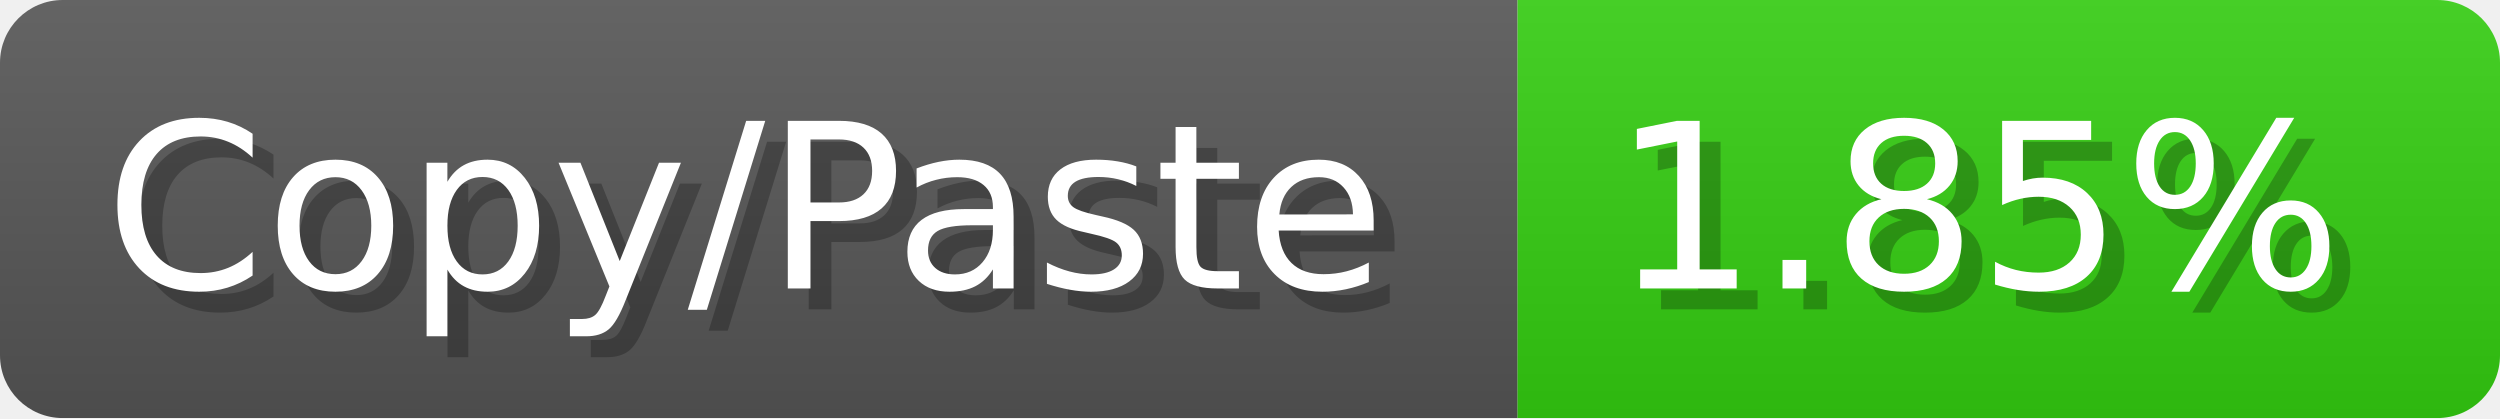
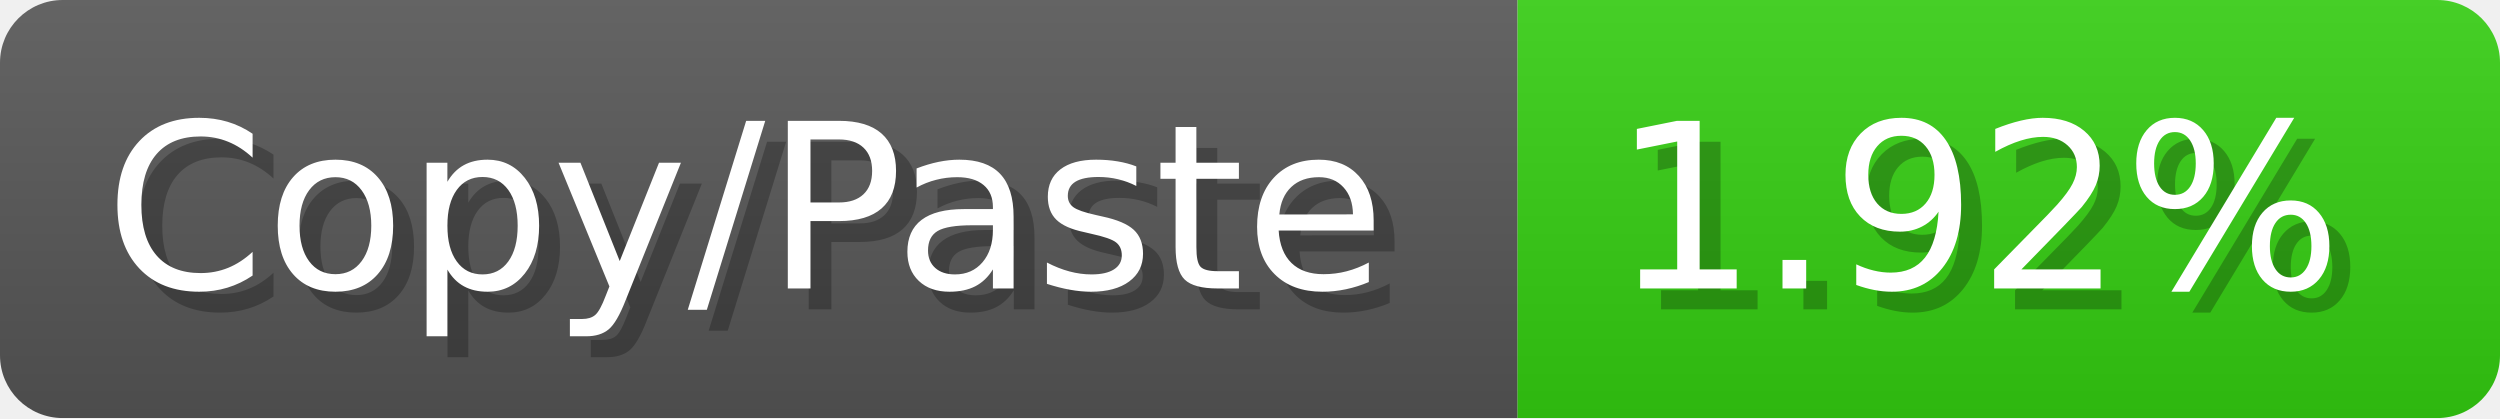
- <svg xmlns="http://www.w3.org/2000/svg" width="119.6" height="20" viewBox="0 0 1196 200" role="img" aria-label="Copy/Paste: 1.85%">
-   <linearGradient id="nVxau" x2="0" y2="100%">
+ <svg xmlns="http://www.w3.org/2000/svg" width="119.6" height="20" viewBox="0 0 1196 200" role="img" aria-label="Copy/Paste: 1.92%">
+   <linearGradient id="WfDKy" x2="0" y2="100%">
    <stop offset="0" stop-opacity=".1" stop-color="#EEE" />
    <stop offset="1" stop-opacity=".1" />
  </linearGradient>
-   <mask id="ZFTjg">
+   <mask id="wVpcB">
    <rect width="1196" height="200" rx="30" fill="#FFF" />
  </mask>
-   <g mask="url(#ZFTjg)">
+   <g mask="url(#wVpcB)">
    <rect width="726" height="200" fill="#555" />
    <rect width="470" height="200" fill="#3C1" x="726" />
-     <rect width="1196" height="200" fill="url(#nVxau)" />
+     <rect width="1196" height="200" fill="url(#WfDKy)" />
  </g>
  <g aria-hidden="true" text-anchor="start" font-family="Verdana,DejaVu Sans,sans-serif" font-size="110">
    <text x="60" y="148" textLength="626" fill="#000" opacity="0.25">Copy/Paste</text>
    <text x="50" y="138" textLength="626" fill="#fff">Copy/Paste</text>
-     <text x="781" y="148" textLength="370" fill="#000" opacity="0.25">1.85%</text>
-     <text x="771" y="138" textLength="370" fill="#fff">1.85%</text>
+     <text x="781" y="148" textLength="370" fill="#000" opacity="0.25">1.92%</text>
+     <text x="771" y="138" textLength="370" fill="#fff">1.92%</text>
  </g>
</svg>
